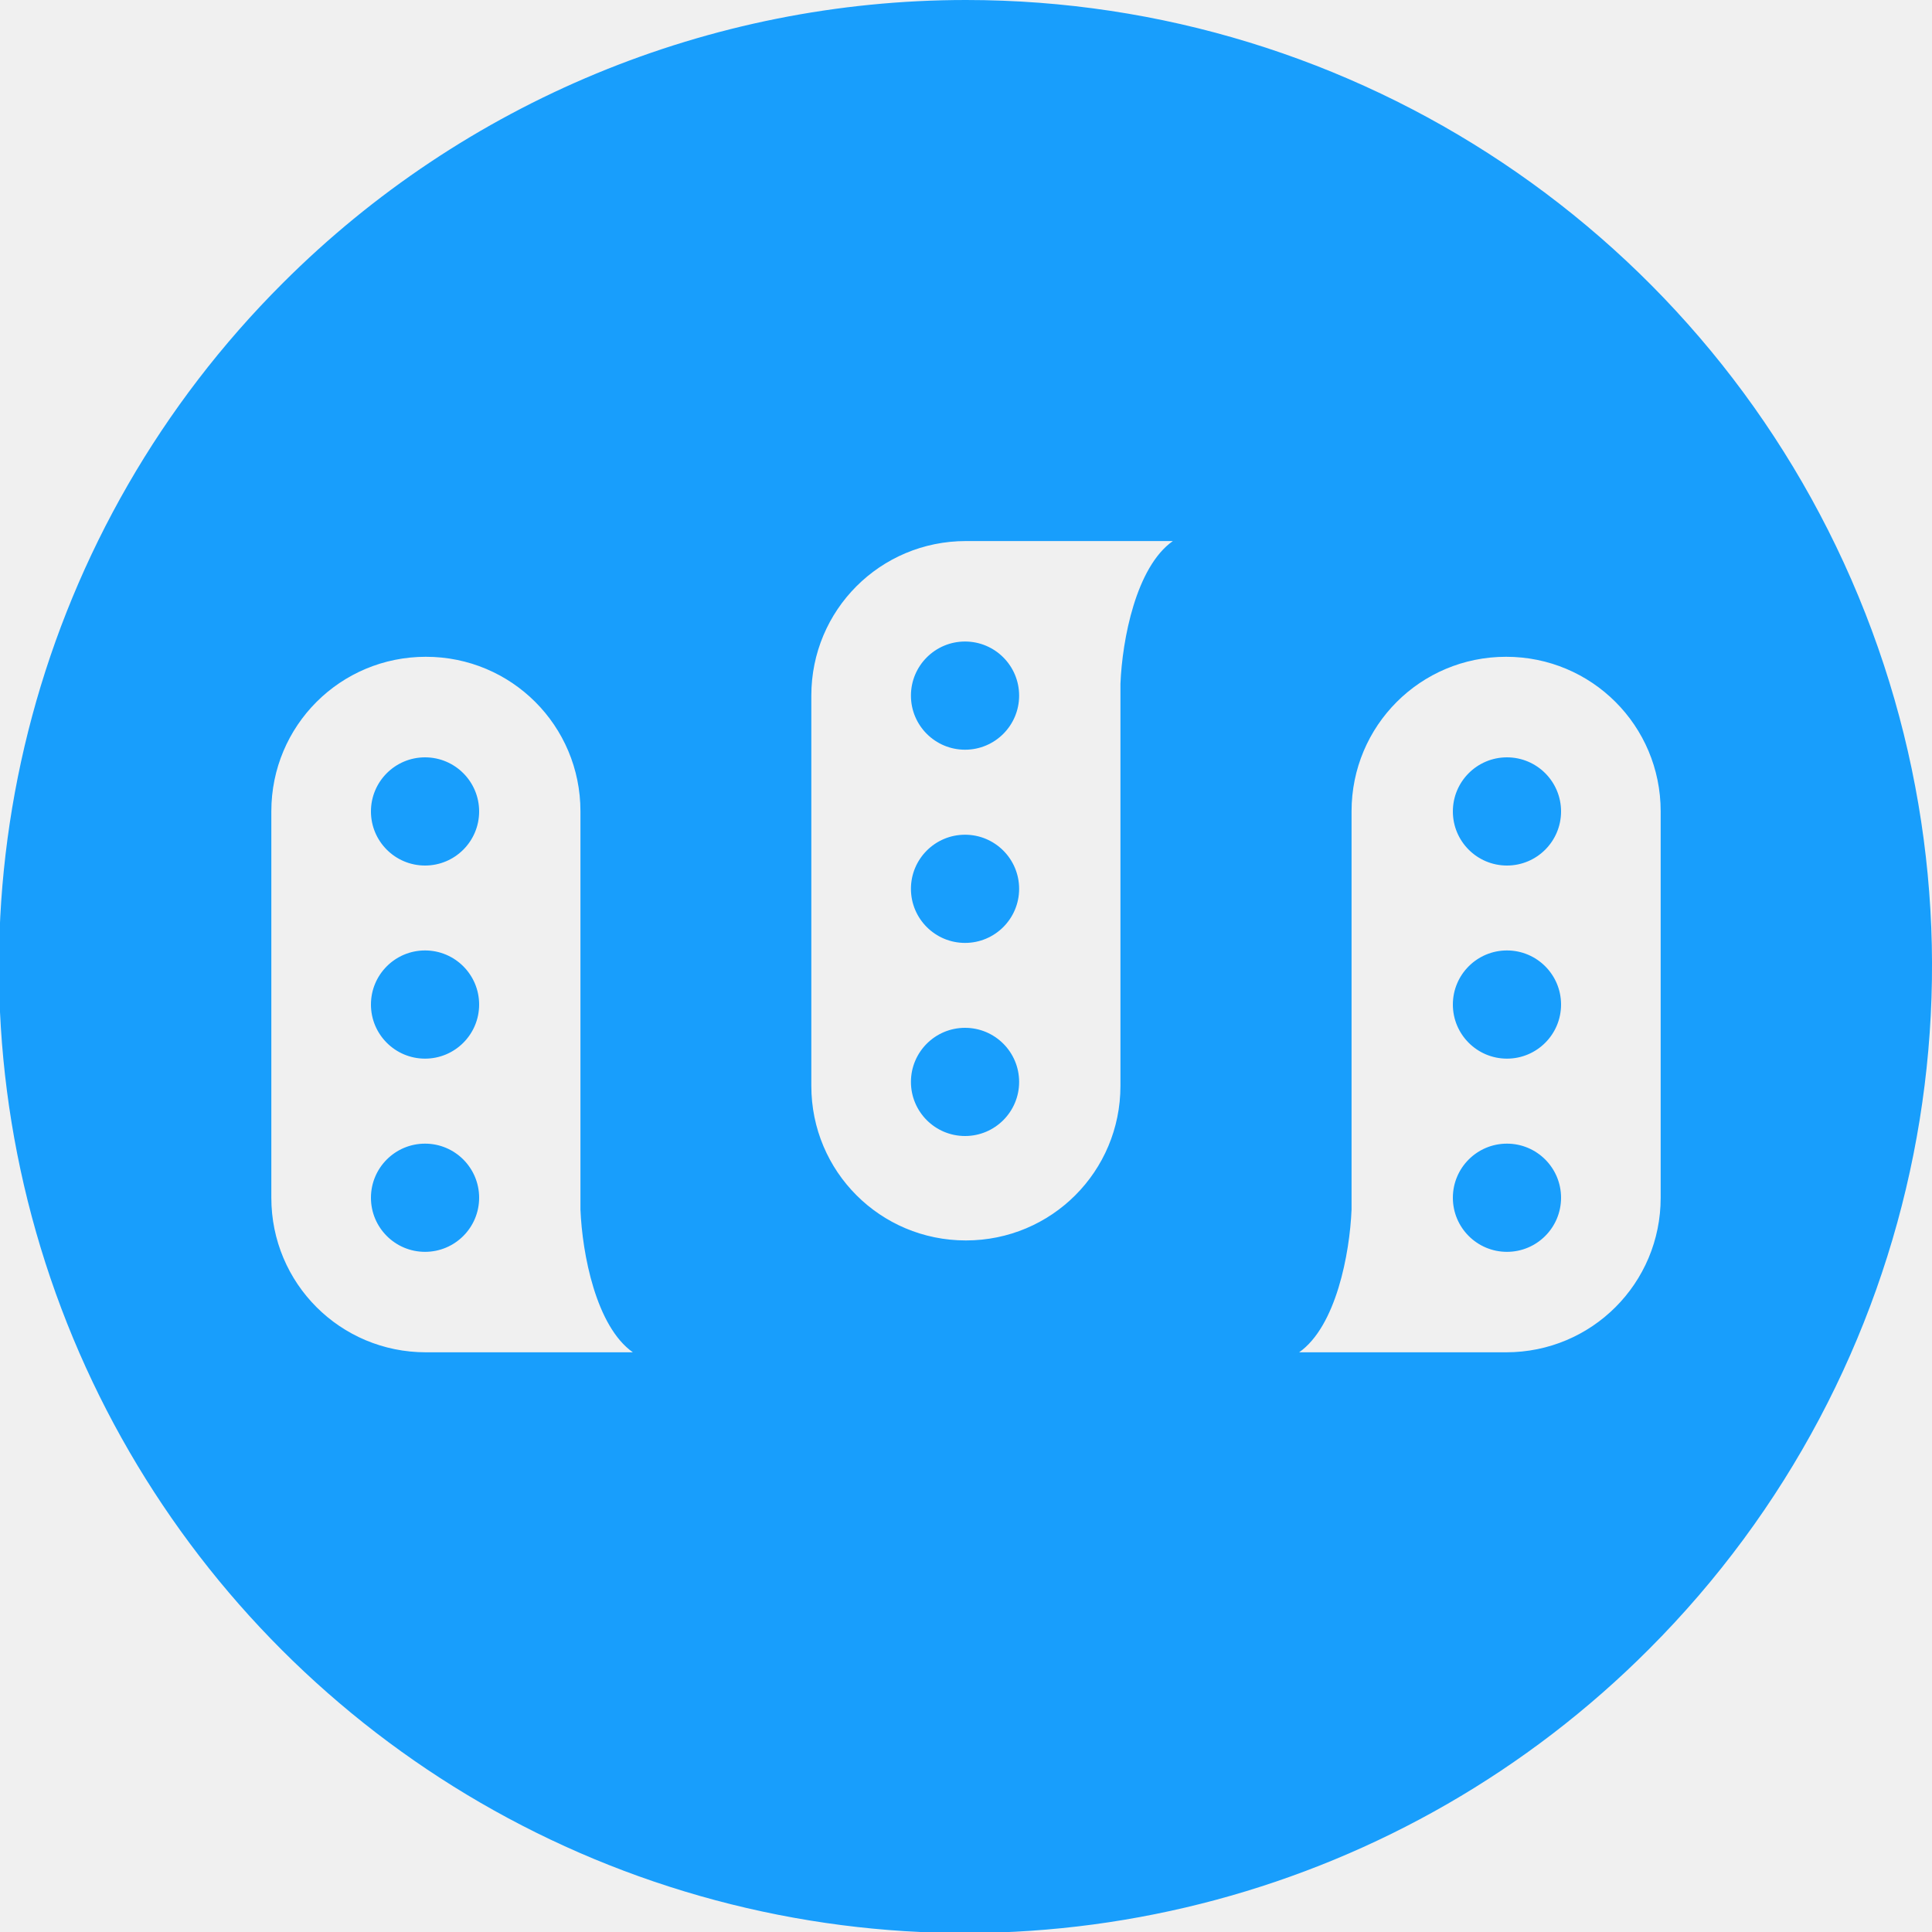
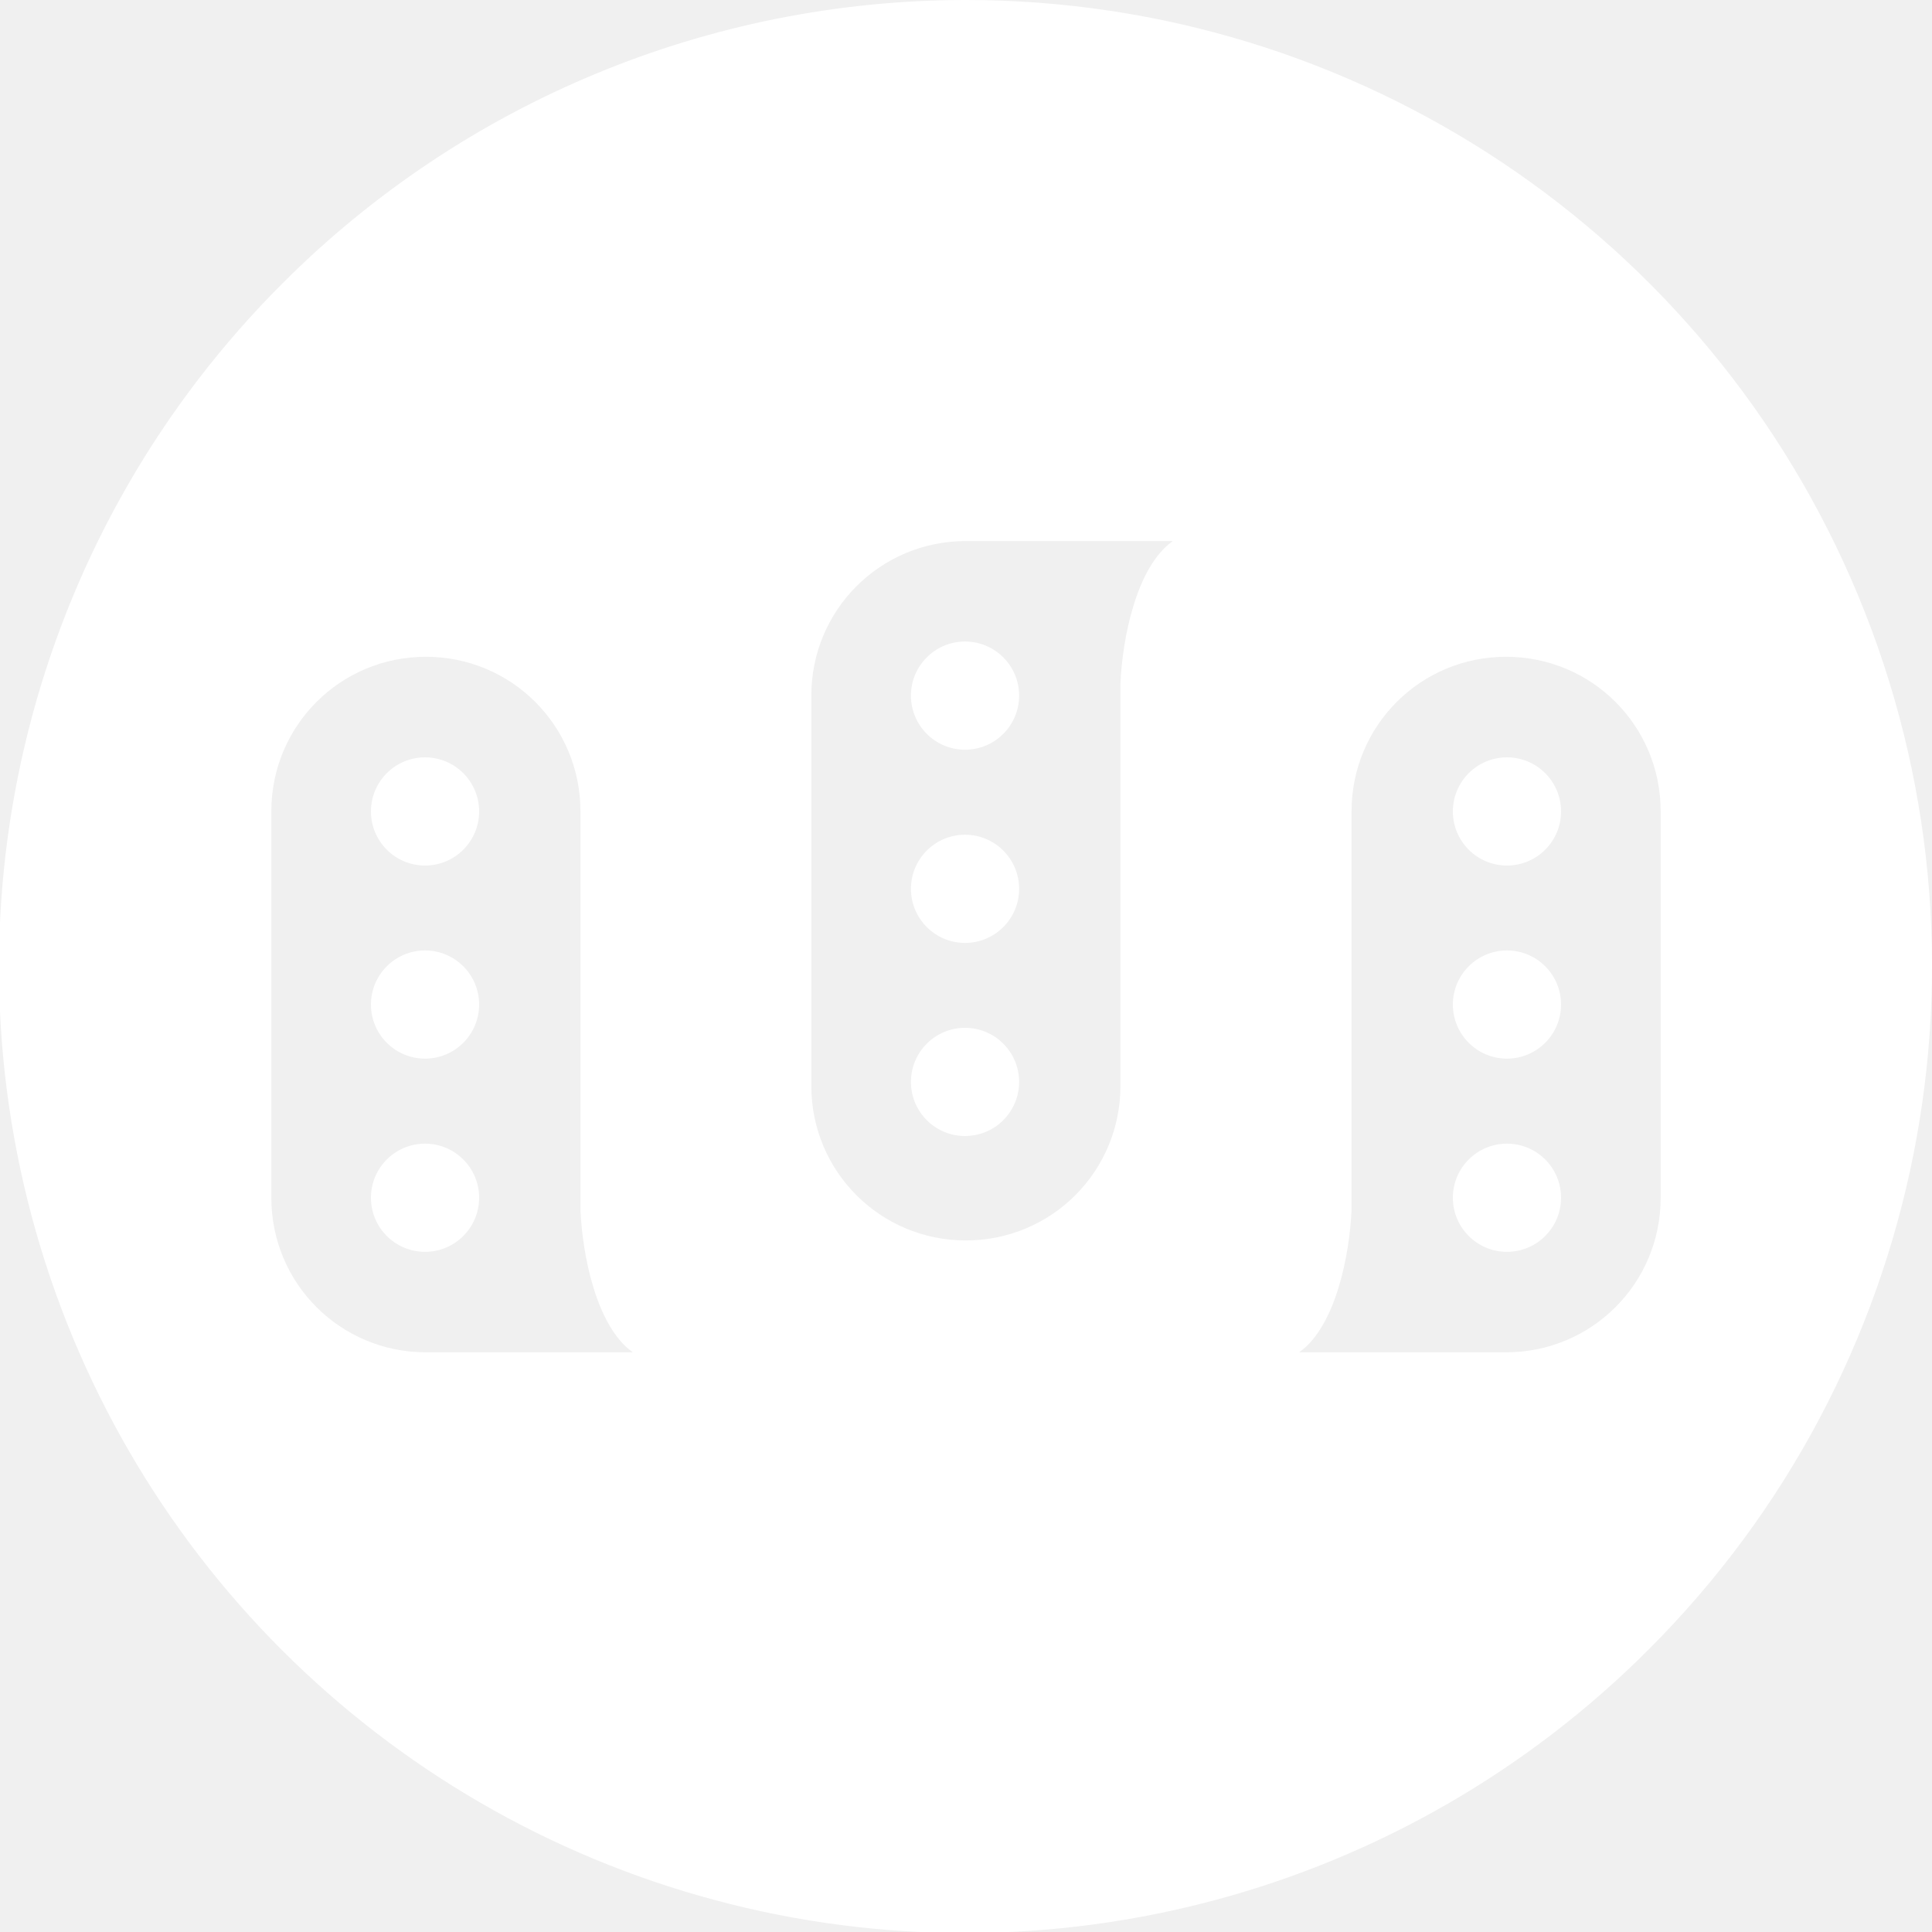
<svg xmlns="http://www.w3.org/2000/svg" viewBox="0 0 1000 1000" height="1000" width="1000">
-   <path d="M500 0a500 500 0 0 0-353.553 146.447 500 500 0 1 0 707.106 707.106A500 500 0 0 0 500 0zm-.059 280.05h107.12c-19.071 13.424-26.187 51.016-27.12 73.843V562.05c0 44.32-35.68 80-80 80s-80-35.68-80-80v-202c0-44.32 35.68-80 80-80zm-.441 52c-15.464 0-28 12.537-28 28 0 15.465 12.536 28 28 28s28-12.535 28-28c0-15.463-12.536-28-28-28zm-279.059 7.9c44.32 0 80 35.68 80 80v206.157c.933 22.827 8.049 60.42 27.12 73.842H220.44c-44.32 0-80-35.68-80-80v-200c0-44.32 35.68-80 80-80zm559.12 0c44.32 0 80 35.68 80 80v200c0 44.32-35.68 80-80 80H672.44c19.071-13.424 26.187-51.016 27.12-73.843V419.95c0-44.32 35.68-80 80-80zM220 392c-15.464 0-28 12.536-28 28s12.536 28 28 28 28-12.536 28-28-12.536-28-28-28zm560 0c-15.464 0-28 12.536-28 28s12.536 28 28 28 28-12.536 28-28-12.536-28-28-28zm-280.5 40.05c-15.464 0-28 12.537-28 28 0 15.465 12.536 28 28 28s28-12.535 28-28c0-15.463-12.536-28-28-28zM220 491.95c-15.464 0-28 12.535-28 28 0 15.463 12.536 28 28 28s28-12.537 28-28c0-15.465-12.536-28-28-28zm560 0c-15.464 0-28 12.535-28 28 0 15.463 12.536 28 28 28s28-12.537 28-28c0-15.465-12.536-28-28-28zM499.5 532c-15.464 0-28 12.536-28 28s12.536 28 28 28 28-12.536 28-28-12.536-28-28-28zM220 591.95c-15.464 0-28 12.535-28 28 0 15.463 12.536 28 28 28s28-12.537 28-28c0-15.465-12.536-28-28-28zm560 0c-15.464 0-28 12.535-28 28 0 15.463 12.536 28 28 28s28-12.537 28-28c0-15.465-12.536-28-28-28z" fill="#189efc" />
+   <path d="M500 0a500 500 0 0 0-353.553 146.447 500 500 0 1 0 707.106 707.106A500 500 0 0 0 500 0zm-.059 280.05h107.12c-19.071 13.424-26.187 51.016-27.12 73.843V562.05c0 44.32-35.68 80-80 80s-80-35.68-80-80v-202c0-44.32 35.68-80 80-80zm-.441 52c-15.464 0-28 12.537-28 28 0 15.465 12.536 28 28 28s28-12.535 28-28c0-15.463-12.536-28-28-28zm-279.059 7.9c44.32 0 80 35.68 80 80v206.157c.933 22.827 8.049 60.42 27.12 73.842H220.44c-44.32 0-80-35.68-80-80v-200c0-44.32 35.68-80 80-80zm559.12 0c44.32 0 80 35.68 80 80v200c0 44.32-35.68 80-80 80H672.44c19.071-13.424 26.187-51.016 27.12-73.843V419.95c0-44.32 35.68-80 80-80zM220 392c-15.464 0-28 12.536-28 28s12.536 28 28 28 28-12.536 28-28-12.536-28-28-28zm560 0c-15.464 0-28 12.536-28 28s12.536 28 28 28 28-12.536 28-28-12.536-28-28-28zm-280.5 40.05c-15.464 0-28 12.537-28 28 0 15.465 12.536 28 28 28s28-12.535 28-28c0-15.463-12.536-28-28-28zM220 491.95c-15.464 0-28 12.535-28 28 0 15.463 12.536 28 28 28s28-12.537 28-28c0-15.465-12.536-28-28-28zm560 0c-15.464 0-28 12.535-28 28 0 15.463 12.536 28 28 28s28-12.537 28-28c0-15.465-12.536-28-28-28zM499.5 532c-15.464 0-28 12.536-28 28s12.536 28 28 28 28-12.536 28-28-12.536-28-28-28zM220 591.95c-15.464 0-28 12.535-28 28 0 15.463 12.536 28 28 28s28-12.537 28-28c0-15.465-12.536-28-28-28zm560 0c-15.464 0-28 12.535-28 28 0 15.463 12.536 28 28 28s28-12.537 28-28c0-15.465-12.536-28-28-28z" fill="#fff" />
</svg>
